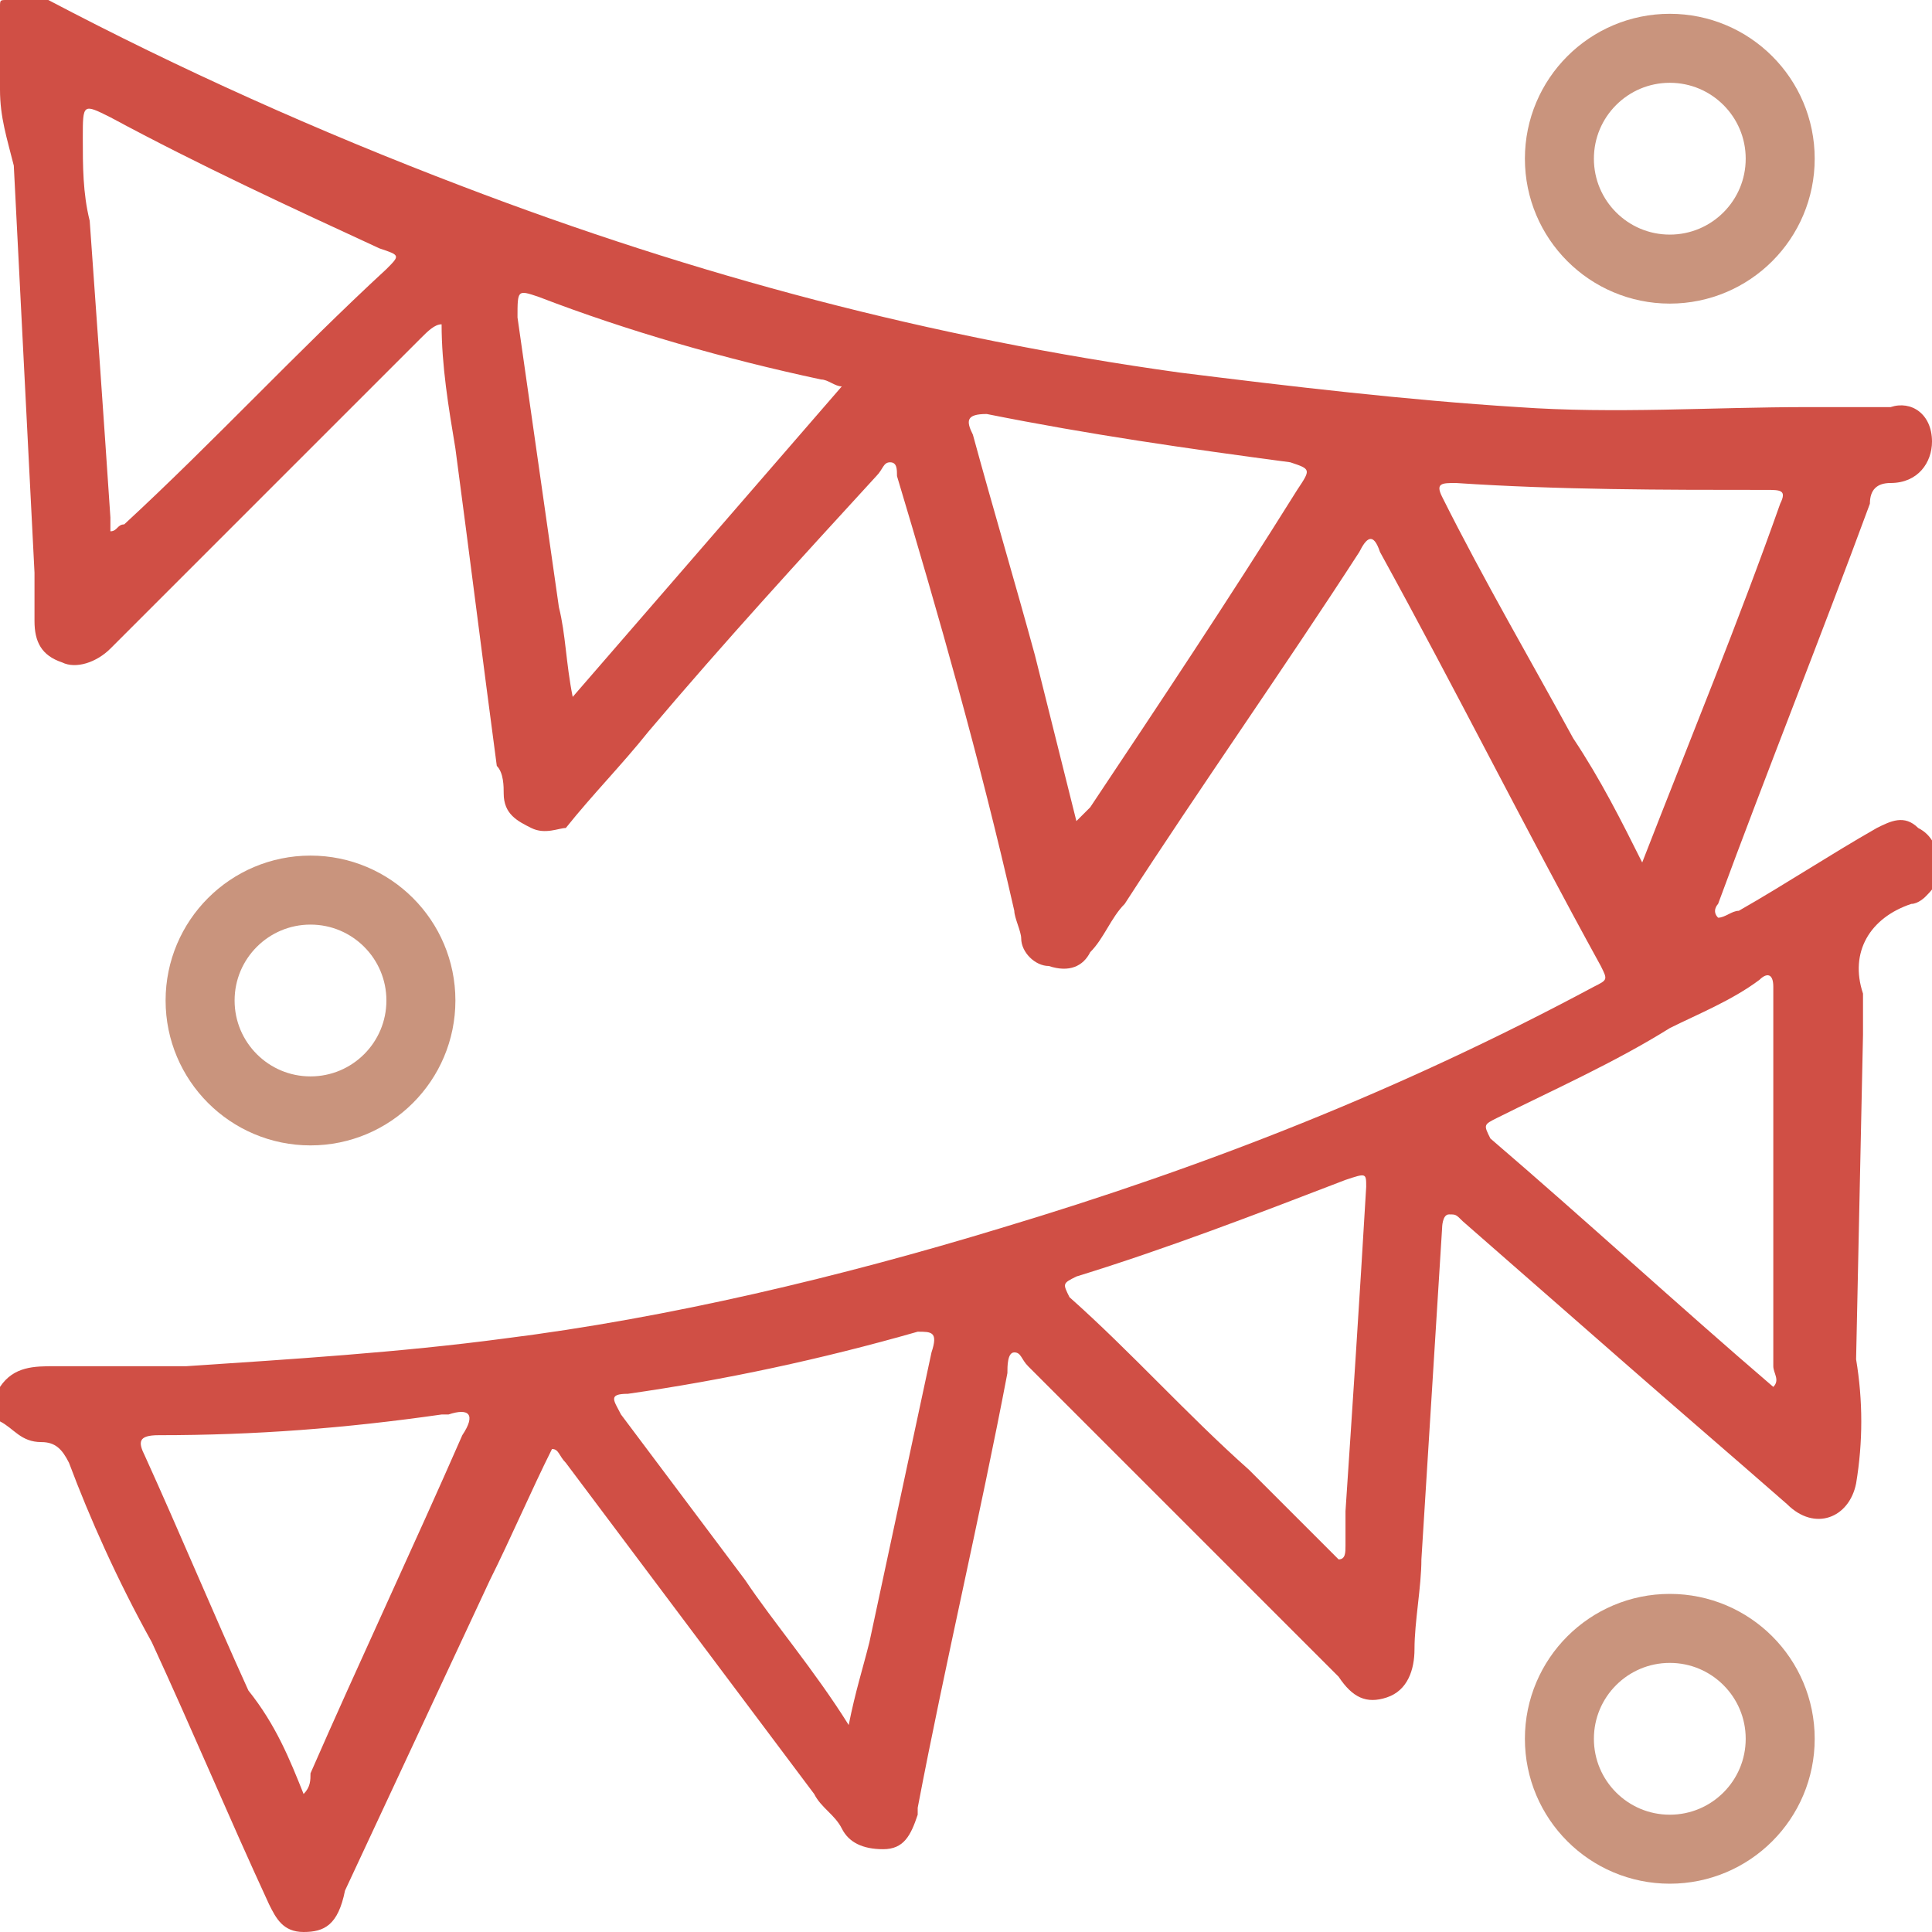
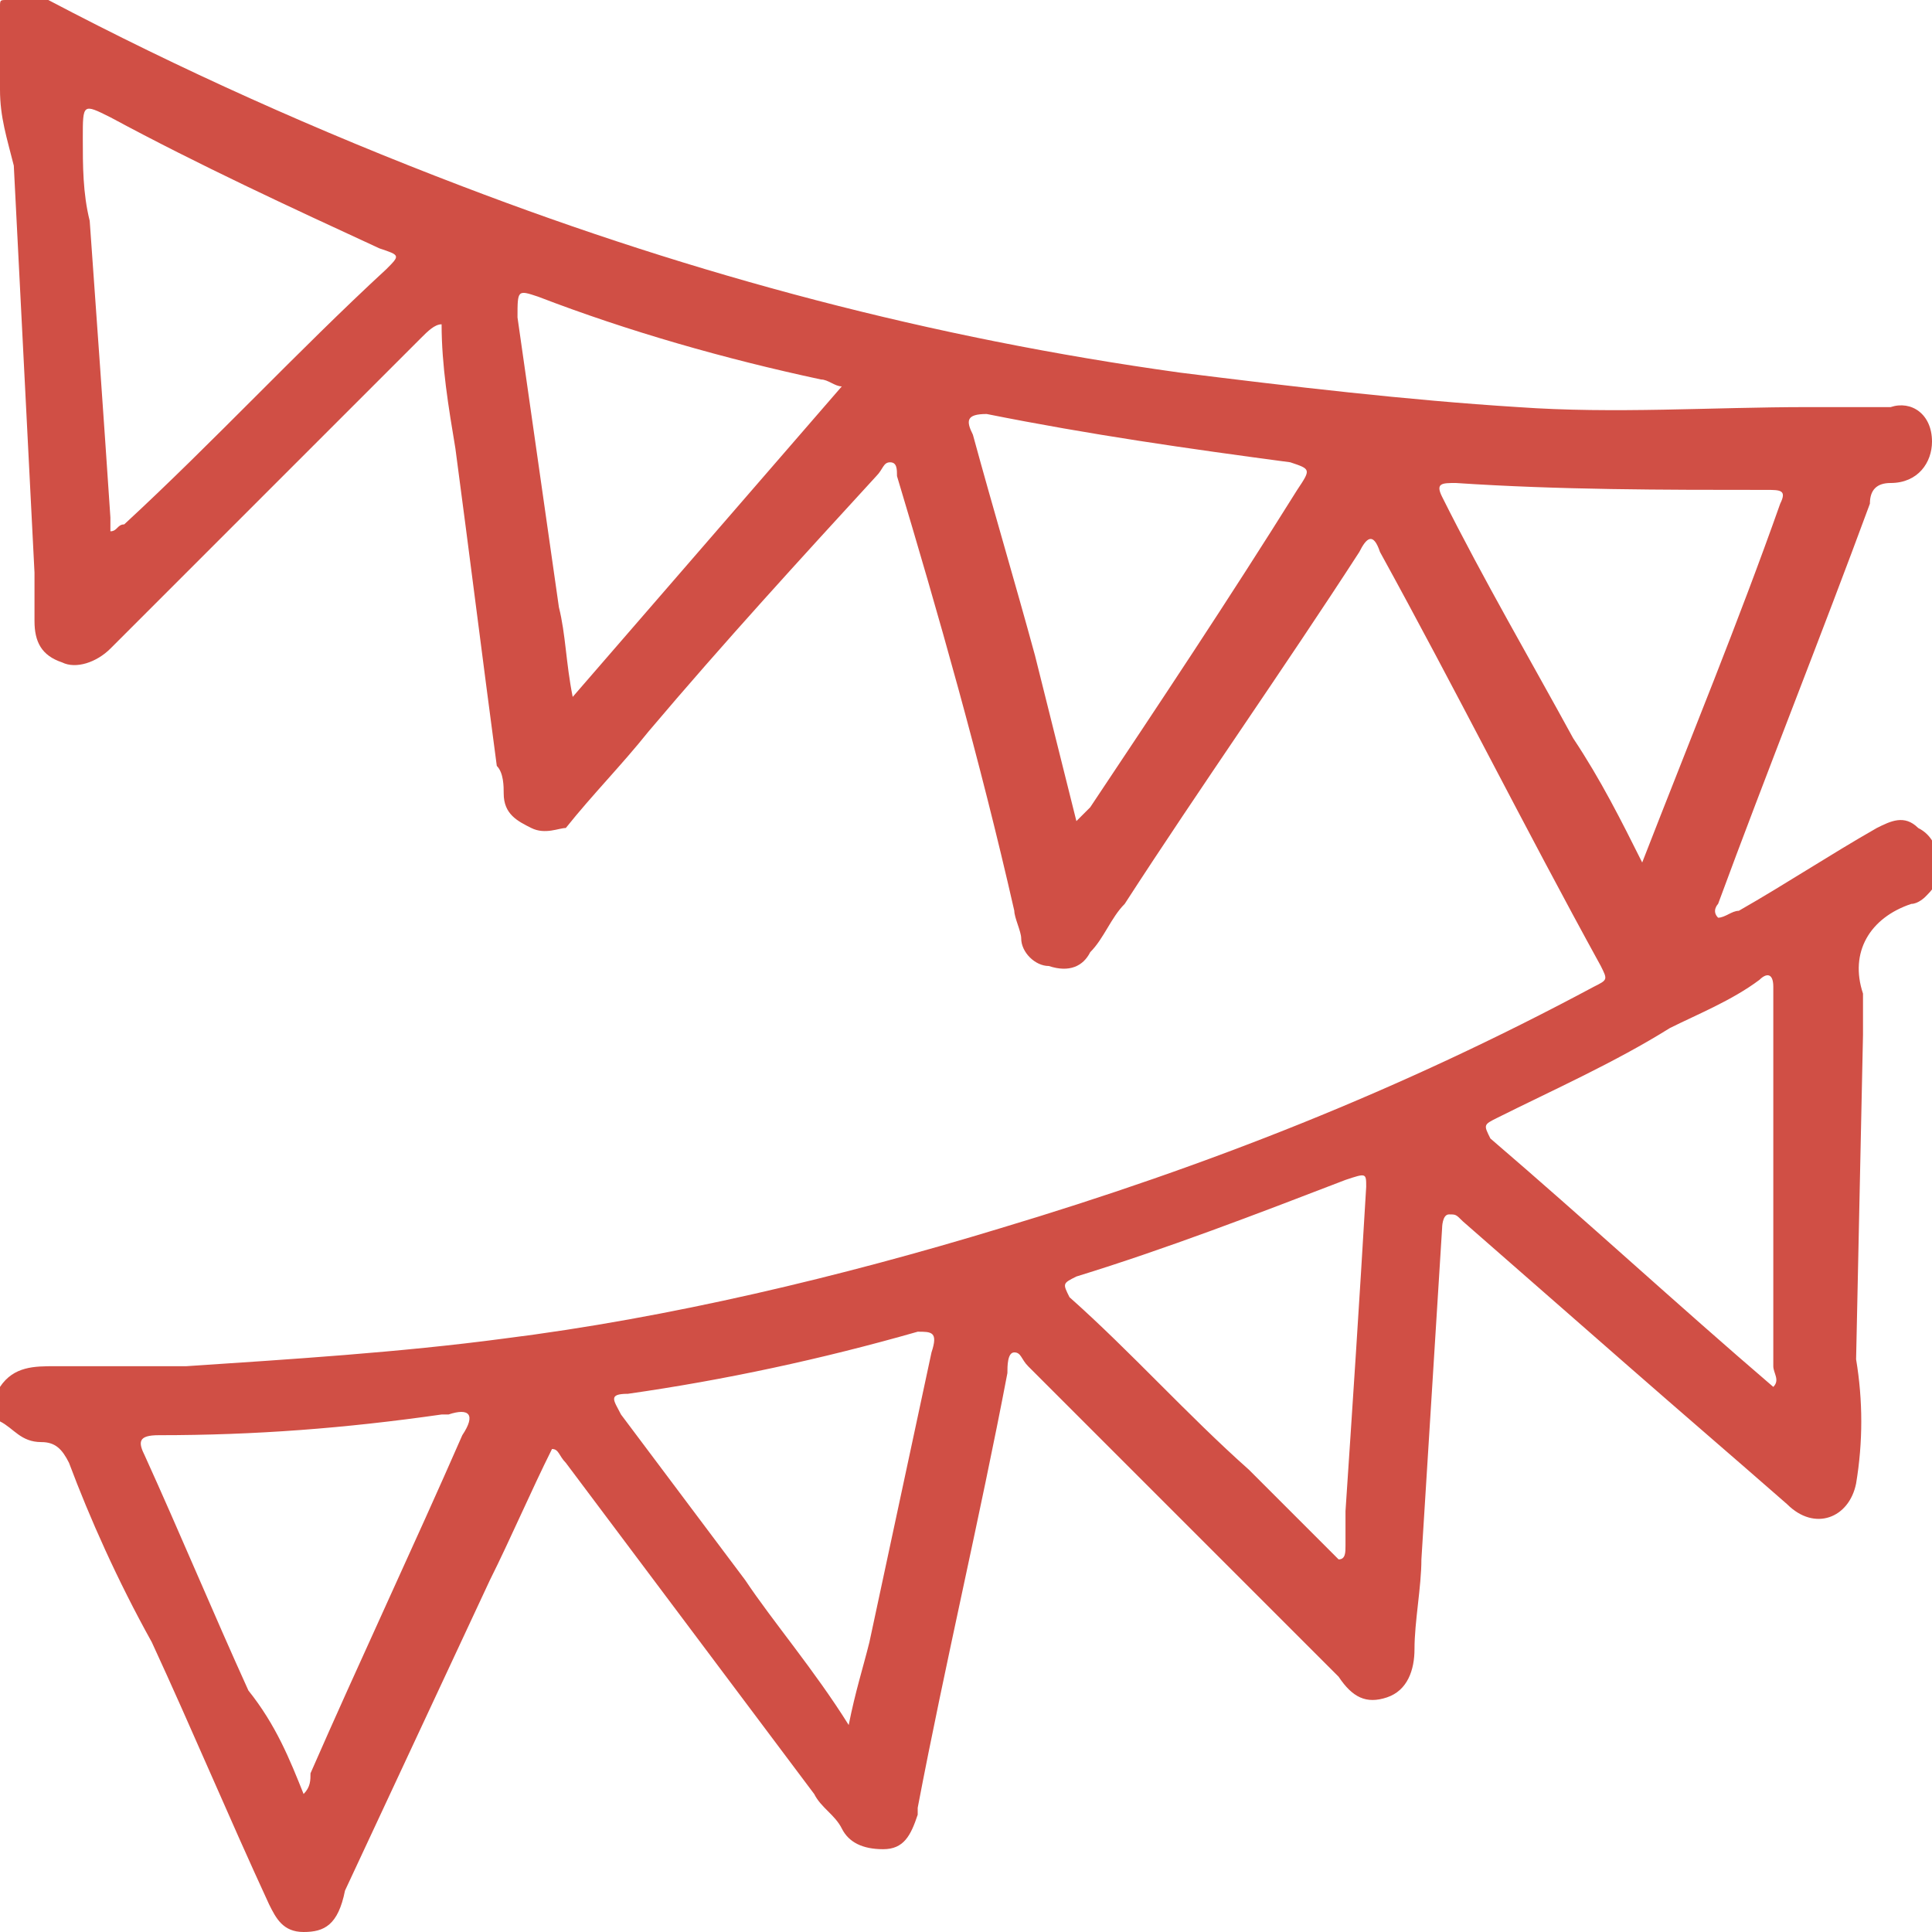
<svg xmlns="http://www.w3.org/2000/svg" version="1.1" id="Layer_1" x="0px" y="0px" viewBox="0 0 28 28" style="enable-background:new 0 0 28 28;" xml:space="preserve">
  <style type="text/css">
	.st0{fill:#D04F45;}
	.st1{fill:none;stroke:#C9947D;stroke-miterlimit:10;}
</style>
-   <path class="st0" d="M26.9,19.7c0.1,0.6,0.1,1.2,0,1.8c-0.1,0.5-0.6,0.7-1,0.3c-0.8-0.7-1.5-1.3-2.3-2s-1.6-1.4-2.4-2.1  c-0.1-0.1-0.1-0.1-0.2-0.1s-0.1,0.2-0.1,0.2c-0.1,1.6-0.2,3.2-0.3,4.8c0,0.4-0.1,0.9-0.1,1.3c0,0.3-0.1,0.6-0.4,0.7s-0.5,0-0.7-0.3  c-1.5-1.5-3-3-4.5-4.5c-0.1-0.1-0.1-0.2-0.2-0.2c-0.1,0-0.1,0.2-0.1,0.3c-0.4,2.1-0.9,4.2-1.3,6.3v0.1c-0.1,0.3-0.2,0.5-0.5,0.5  s-0.5-0.1-0.6-0.3c-0.1-0.2-0.3-0.3-0.4-0.5c-1.2-1.6-2.4-3.2-3.6-4.8C8.1,21.1,8.1,21,8,21c-0.3,0.6-0.6,1.3-0.9,1.9  c-0.7,1.5-1.4,3-2.1,4.5C4.9,27.9,4.7,28,4.4,28c-0.3,0-0.4-0.2-0.5-0.4c-0.6-1.3-1.1-2.5-1.7-3.8C1.7,22.9,1.3,22,1,21.2  c-0.1-0.2-0.2-0.3-0.4-0.3c-0.3,0-0.4-0.2-0.6-0.3c0-0.2,0-0.3,0-0.5c0.2-0.3,0.5-0.3,0.8-0.3c0.6,0,1.3,0,1.9,0  c1.5-0.1,3.1-0.2,4.6-0.4c2.4-0.3,4.9-0.9,7.2-1.6c3-0.9,5.8-2,8.6-3.5c0.2-0.1,0.2-0.1,0.1-0.3c-1.1-2-2.1-4-3.2-6  c-0.1-0.3-0.2-0.2-0.3,0c-1.1,1.7-2.3,3.4-3.4,5.1c-0.2,0.2-0.3,0.5-0.5,0.7c-0.1,0.2-0.3,0.3-0.6,0.2c-0.2,0-0.4-0.2-0.4-0.4  c0-0.1-0.1-0.3-0.1-0.4C14.2,11,13.6,8.9,13,6.9c0-0.1,0-0.2-0.1-0.2s-0.1,0.1-0.2,0.2c-1.1,1.2-2.2,2.4-3.3,3.7  C9,11.1,8.6,11.5,8.2,12c-0.1,0-0.3,0.1-0.5,0c-0.2-0.1-0.4-0.2-0.4-0.5c0-0.1,0-0.3-0.1-0.4C7,9.6,6.8,8,6.6,6.5  C6.5,5.9,6.4,5.3,6.4,4.7c-0.1,0-0.2,0.1-0.3,0.2c-1.5,1.5-3,3-4.5,4.5C1.4,9.6,1.1,9.7,0.9,9.6C0.6,9.5,0.5,9.3,0.5,9  c0-0.2,0-0.5,0-0.7c-0.1-2-0.2-3.9-0.3-5.9C0.1,2,0,1.7,0,1.3s0-0.8,0-1.2C0,0,0,0,0.1,0c0.2,0,0.4,0,0.6,0c1.9,1,3.9,1.9,6,2.7  c3.4,1.3,6.8,2.2,10.4,2.7c1.6,0.2,3.3,0.4,4.9,0.5c1.4,0.1,2.8,0,4.2,0c0.4,0,0.8,0,1.2,0C27.7,5.8,28,6,28,6.4  C28,6.7,27.8,7,27.4,7c-0.2,0-0.3,0.1-0.3,0.3c-0.7,1.9-1.5,3.9-2.2,5.8c0,0-0.1,0.1,0,0.2c0.1,0,0.2-0.1,0.3-0.1  c0.7-0.4,1.3-0.8,2-1.2c0.2-0.1,0.4-0.2,0.6,0c0.2,0.1,0.3,0.3,0.3,0.6c0,0.2-0.1,0.3-0.2,0.4c0,0-0.1,0.1-0.2,0.1  c-0.6,0.2-0.9,0.7-0.7,1.3c0,0.2,0,0.4,0,0.6 M25.7,14.8c0-0.2,0-0.3,0-0.5s-0.1-0.2-0.2-0.1c-0.4,0.3-0.9,0.5-1.3,0.7  c-0.8,0.5-1.7,0.9-2.5,1.3c-0.2,0.1-0.2,0.1-0.1,0.3c1.4,1.2,2.7,2.4,4.1,3.6c0.1-0.1,0-0.2,0-0.3 M15.6,11.9  c0.1-0.1,0.2-0.2,0.2-0.2c1-1.5,2-3,3-4.6C19,6.8,19,6.8,18.7,6.7c-1.5-0.2-2.9-0.4-4.4-0.7C14,6,14,6.1,14.1,6.3  c0.3,1.1,0.6,2.1,0.9,3.2C15.2,10.3,15.4,11.1,15.6,11.9z M23.8,12.5L23.8,12.5c0.7-1.8,1.4-3.5,2-5.2c0.1-0.2,0-0.2-0.2-0.2  c-1.5,0-3,0-4.5-0.1c-0.2,0-0.3,0-0.2,0.2c0.6,1.2,1.3,2.4,1.9,3.5C23.2,11.3,23.5,11.9,23.8,12.5z M1.2,2c0,0.4,0,0.8,0.1,1.2  C1.4,4.6,1.5,6,1.6,7.5c0,0.1,0,0.2,0,0.2c0.1,0,0.1-0.1,0.2-0.1c1.3-1.2,2.5-2.5,3.8-3.7c0.2-0.2,0.2-0.2-0.1-0.3  C4.2,3,2.9,2.4,1.6,1.7C1.2,1.5,1.2,1.5,1.2,2z M12.2,5.6c-0.1,0-0.2-0.1-0.3-0.1c-1.4-0.3-2.8-0.7-4.1-1.2C7.5,4.2,7.5,4.2,7.5,4.6  C7.7,6,7.9,7.4,8.1,8.8c0.1,0.4,0.1,0.8,0.2,1.3C9.6,8.6,10.9,7.1,12.2,5.6z M12.3,25c0.1-0.5,0.2-0.8,0.3-1.2  c0.3-1.4,0.6-2.8,0.9-4.2c0.1-0.3,0-0.3-0.2-0.3c-1.4,0.4-2.8,0.7-4.2,0.9c-0.3,0-0.2,0.1-0.1,0.3c0.6,0.8,1.2,1.6,1.8,2.4  C11.2,23.5,11.8,24.2,12.3,25z M4.4,26c0.1-0.1,0.1-0.2,0.1-0.3c0.7-1.6,1.5-3.3,2.2-4.9c0.2-0.3,0.1-0.4-0.2-0.3c0,0,0,0-0.1,0  c-1.4,0.2-2.7,0.3-4.1,0.3c-0.3,0-0.3,0.1-0.2,0.3c0.5,1.1,1,2.3,1.5,3.4C4,25,4.2,25.5,4.4,26z M19.8,17.2c0-0.2,0-0.2-0.3-0.1  c-1.3,0.5-2.6,1-3.9,1.4c-0.2,0.1-0.2,0.1-0.1,0.3c0.9,0.8,1.7,1.7,2.6,2.5c0.4,0.4,0.8,0.8,1.2,1.2l0.1,0.1c0.1,0,0.1-0.1,0.1-0.2  c0-0.2,0-0.4,0-0.5C19.6,20.4,19.7,18.9,19.8,17.2z" />
-   <circle class="st1" cx="24.2" cy="25.2" r="1.6" />
-   <circle class="st1" cx="4.5" cy="14.5" r="1.6" />
-   <circle class="st1" cx="24.2" cy="2.3" r="1.6" />
+   <path fill="#D04F45" d="M26.9,19.7c0.1,0.6,0.1,1.2,0,1.8c-0.1,0.5-0.6,0.7-1,0.3c-0.8-0.7-1.5-1.3-2.3-2s-1.6-1.4-2.4-2.1  c-0.1-0.1-0.1-0.1-0.2-0.1s-0.1,0.2-0.1,0.2c-0.1,1.6-0.2,3.2-0.3,4.8c0,0.4-0.1,0.9-0.1,1.3c0,0.3-0.1,0.6-0.4,0.7s-0.5,0-0.7-0.3  c-1.5-1.5-3-3-4.5-4.5c-0.1-0.1-0.1-0.2-0.2-0.2c-0.1,0-0.1,0.2-0.1,0.3c-0.4,2.1-0.9,4.2-1.3,6.3v0.1c-0.1,0.3-0.2,0.5-0.5,0.5  s-0.5-0.1-0.6-0.3c-0.1-0.2-0.3-0.3-0.4-0.5c-1.2-1.6-2.4-3.2-3.6-4.8C8.1,21.1,8.1,21,8,21c-0.3,0.6-0.6,1.3-0.9,1.9  c-0.7,1.5-1.4,3-2.1,4.5C4.9,27.9,4.7,28,4.4,28c-0.3,0-0.4-0.2-0.5-0.4c-0.6-1.3-1.1-2.5-1.7-3.8C1.7,22.9,1.3,22,1,21.2  c-0.1-0.2-0.2-0.3-0.4-0.3c-0.3,0-0.4-0.2-0.6-0.3c0-0.2,0-0.3,0-0.5c0.2-0.3,0.5-0.3,0.8-0.3c0.6,0,1.3,0,1.9,0  c1.5-0.1,3.1-0.2,4.6-0.4c2.4-0.3,4.9-0.9,7.2-1.6c3-0.9,5.8-2,8.6-3.5c0.2-0.1,0.2-0.1,0.1-0.3c-1.1-2-2.1-4-3.2-6  c-0.1-0.3-0.2-0.2-0.3,0c-1.1,1.7-2.3,3.4-3.4,5.1c-0.2,0.2-0.3,0.5-0.5,0.7c-0.1,0.2-0.3,0.3-0.6,0.2c-0.2,0-0.4-0.2-0.4-0.4  c0-0.1-0.1-0.3-0.1-0.4C14.2,11,13.6,8.9,13,6.9c0-0.1,0-0.2-0.1-0.2s-0.1,0.1-0.2,0.2c-1.1,1.2-2.2,2.4-3.3,3.7  C9,11.1,8.6,11.5,8.2,12c-0.1,0-0.3,0.1-0.5,0c-0.2-0.1-0.4-0.2-0.4-0.5c0-0.1,0-0.3-0.1-0.4C7,9.6,6.8,8,6.6,6.5  C6.5,5.9,6.4,5.3,6.4,4.7c-0.1,0-0.2,0.1-0.3,0.2c-1.5,1.5-3,3-4.5,4.5C1.4,9.6,1.1,9.7,0.9,9.6C0.6,9.5,0.5,9.3,0.5,9  c0-0.2,0-0.5,0-0.7c-0.1-2-0.2-3.9-0.3-5.9C0.1,2,0,1.7,0,1.3s0-0.8,0-1.2C0,0,0,0,0.1,0c0.2,0,0.4,0,0.6,0c1.9,1,3.9,1.9,6,2.7  c3.4,1.3,6.8,2.2,10.4,2.7c1.6,0.2,3.3,0.4,4.9,0.5c1.4,0.1,2.8,0,4.2,0c0.4,0,0.8,0,1.2,0C27.7,5.8,28,6,28,6.4  C28,6.7,27.8,7,27.4,7c-0.2,0-0.3,0.1-0.3,0.3c-0.7,1.9-1.5,3.9-2.2,5.8c0,0-0.1,0.1,0,0.2c0.1,0,0.2-0.1,0.3-0.1  c0.7-0.4,1.3-0.8,2-1.2c0.2-0.1,0.4-0.2,0.6,0c0.2,0.1,0.3,0.3,0.3,0.6c0,0.2-0.1,0.3-0.2,0.4c0,0-0.1,0.1-0.2,0.1  c-0.6,0.2-0.9,0.7-0.7,1.3c0,0.2,0,0.4,0,0.6 M25.7,14.8c0-0.2,0-0.3,0-0.5s-0.1-0.2-0.2-0.1c-0.4,0.3-0.9,0.5-1.3,0.7  c-0.8,0.5-1.7,0.9-2.5,1.3c-0.2,0.1-0.2,0.1-0.1,0.3c1.4,1.2,2.7,2.4,4.1,3.6c0.1-0.1,0-0.2,0-0.3 M15.6,11.9  c0.1-0.1,0.2-0.2,0.2-0.2c1-1.5,2-3,3-4.6C19,6.8,19,6.8,18.7,6.7c-1.5-0.2-2.9-0.4-4.4-0.7C14,6,14,6.1,14.1,6.3  c0.3,1.1,0.6,2.1,0.9,3.2C15.2,10.3,15.4,11.1,15.6,11.9z M23.8,12.5L23.8,12.5c0.7-1.8,1.4-3.5,2-5.2c0.1-0.2,0-0.2-0.2-0.2  c-1.5,0-3,0-4.5-0.1c-0.2,0-0.3,0-0.2,0.2c0.6,1.2,1.3,2.4,1.9,3.5C23.2,11.3,23.5,11.9,23.8,12.5z M1.2,2c0,0.4,0,0.8,0.1,1.2  C1.4,4.6,1.5,6,1.6,7.5c0,0.1,0,0.2,0,0.2c0.1,0,0.1-0.1,0.2-0.1c1.3-1.2,2.5-2.5,3.8-3.7c0.2-0.2,0.2-0.2-0.1-0.3  C4.2,3,2.9,2.4,1.6,1.7C1.2,1.5,1.2,1.5,1.2,2z M12.2,5.6c-0.1,0-0.2-0.1-0.3-0.1c-1.4-0.3-2.8-0.7-4.1-1.2C7.5,4.2,7.5,4.2,7.5,4.6  C7.7,6,7.9,7.4,8.1,8.8c0.1,0.4,0.1,0.8,0.2,1.3C9.6,8.6,10.9,7.1,12.2,5.6z M12.3,25c0.1-0.5,0.2-0.8,0.3-1.2  c0.3-1.4,0.6-2.8,0.9-4.2c0.1-0.3,0-0.3-0.2-0.3c-1.4,0.4-2.8,0.7-4.2,0.9c-0.3,0-0.2,0.1-0.1,0.3c0.6,0.8,1.2,1.6,1.8,2.4  C11.2,23.5,11.8,24.2,12.3,25z M4.4,26c0.1-0.1,0.1-0.2,0.1-0.3c0.7-1.6,1.5-3.3,2.2-4.9c0.2-0.3,0.1-0.4-0.2-0.3c0,0,0,0-0.1,0  c-1.4,0.2-2.7,0.3-4.1,0.3c-0.3,0-0.3,0.1-0.2,0.3c0.5,1.1,1,2.3,1.5,3.4C4,25,4.2,25.5,4.4,26z M19.8,17.2c0-0.2,0-0.2-0.3-0.1  c-1.3,0.5-2.6,1-3.9,1.4c-0.2,0.1-0.2,0.1-0.1,0.3c0.9,0.8,1.7,1.7,2.6,2.5c0.4,0.4,0.8,0.8,1.2,1.2l0.1,0.1c0.1,0,0.1-0.1,0.1-0.2  c0-0.2,0-0.4,0-0.5C19.6,20.4,19.7,18.9,19.8,17.2z" />
+   <circle fill="none" cx="24.2" cy="25.2" r="1.6" />
+   <circle fill="none" cx="4.5" cy="14.5" r="1.6" />
+   <circle fill="none" cx="24.2" cy="2.3" r="1.6" />
</svg>
